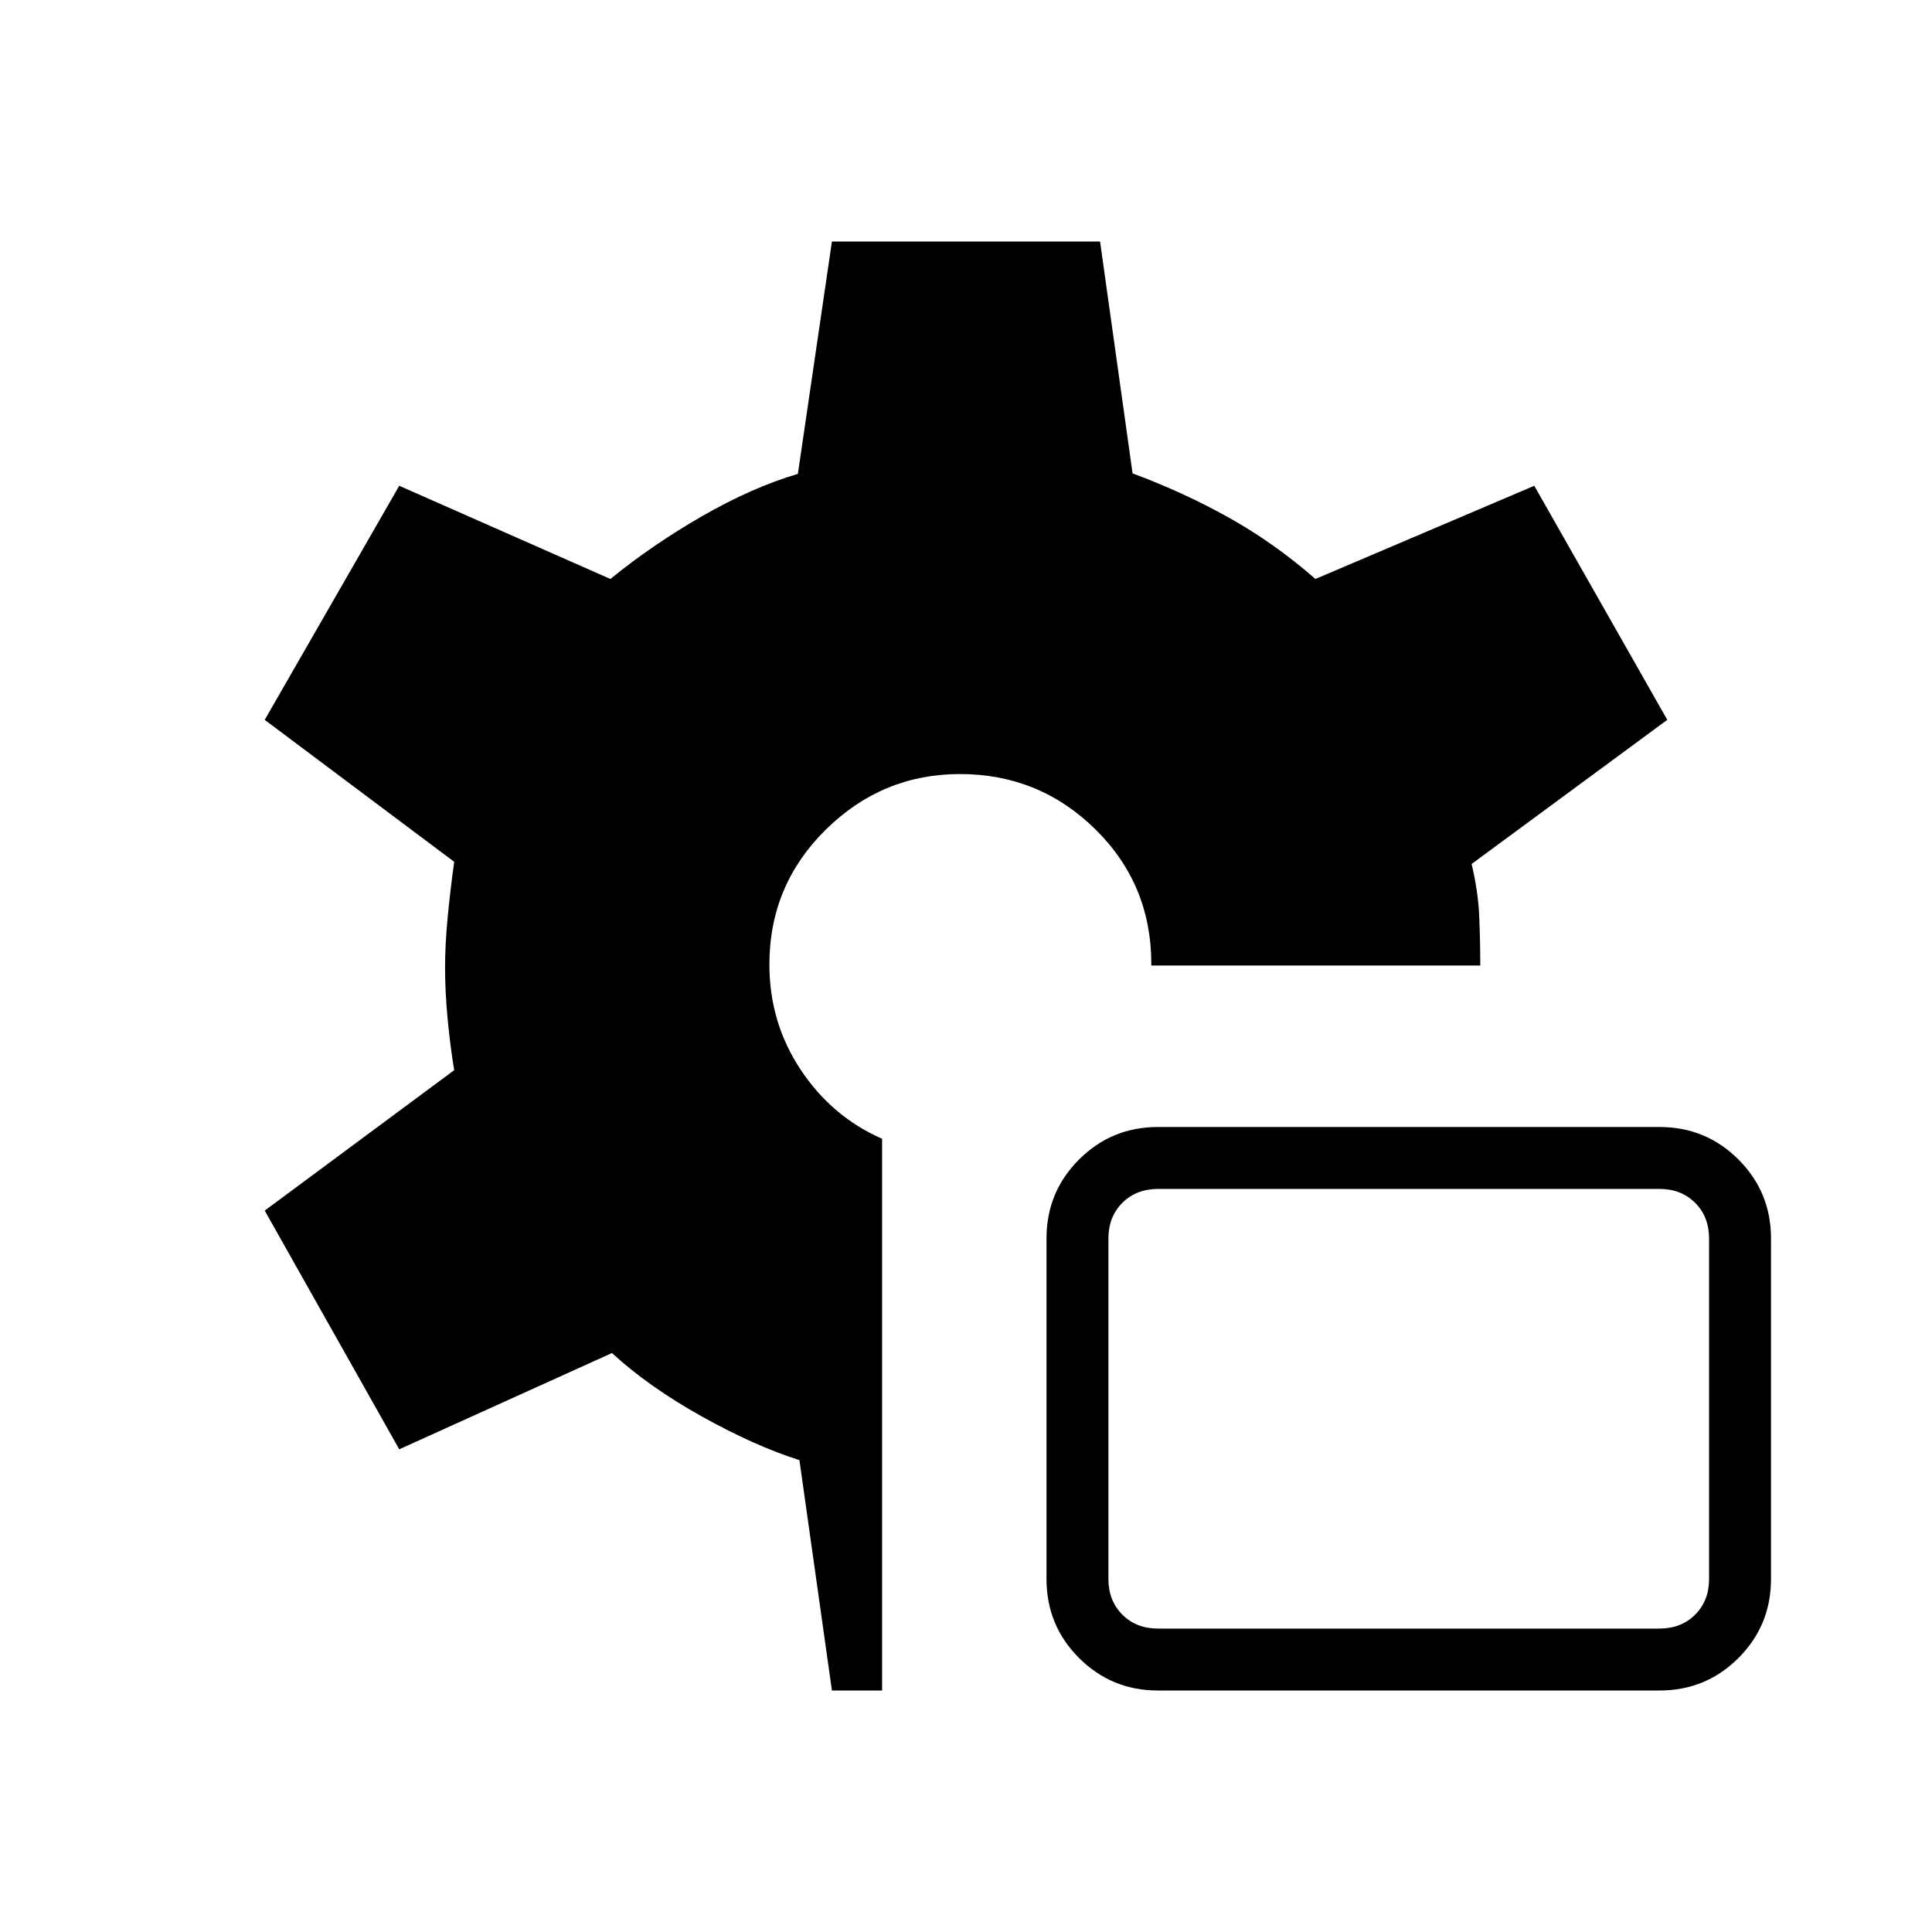
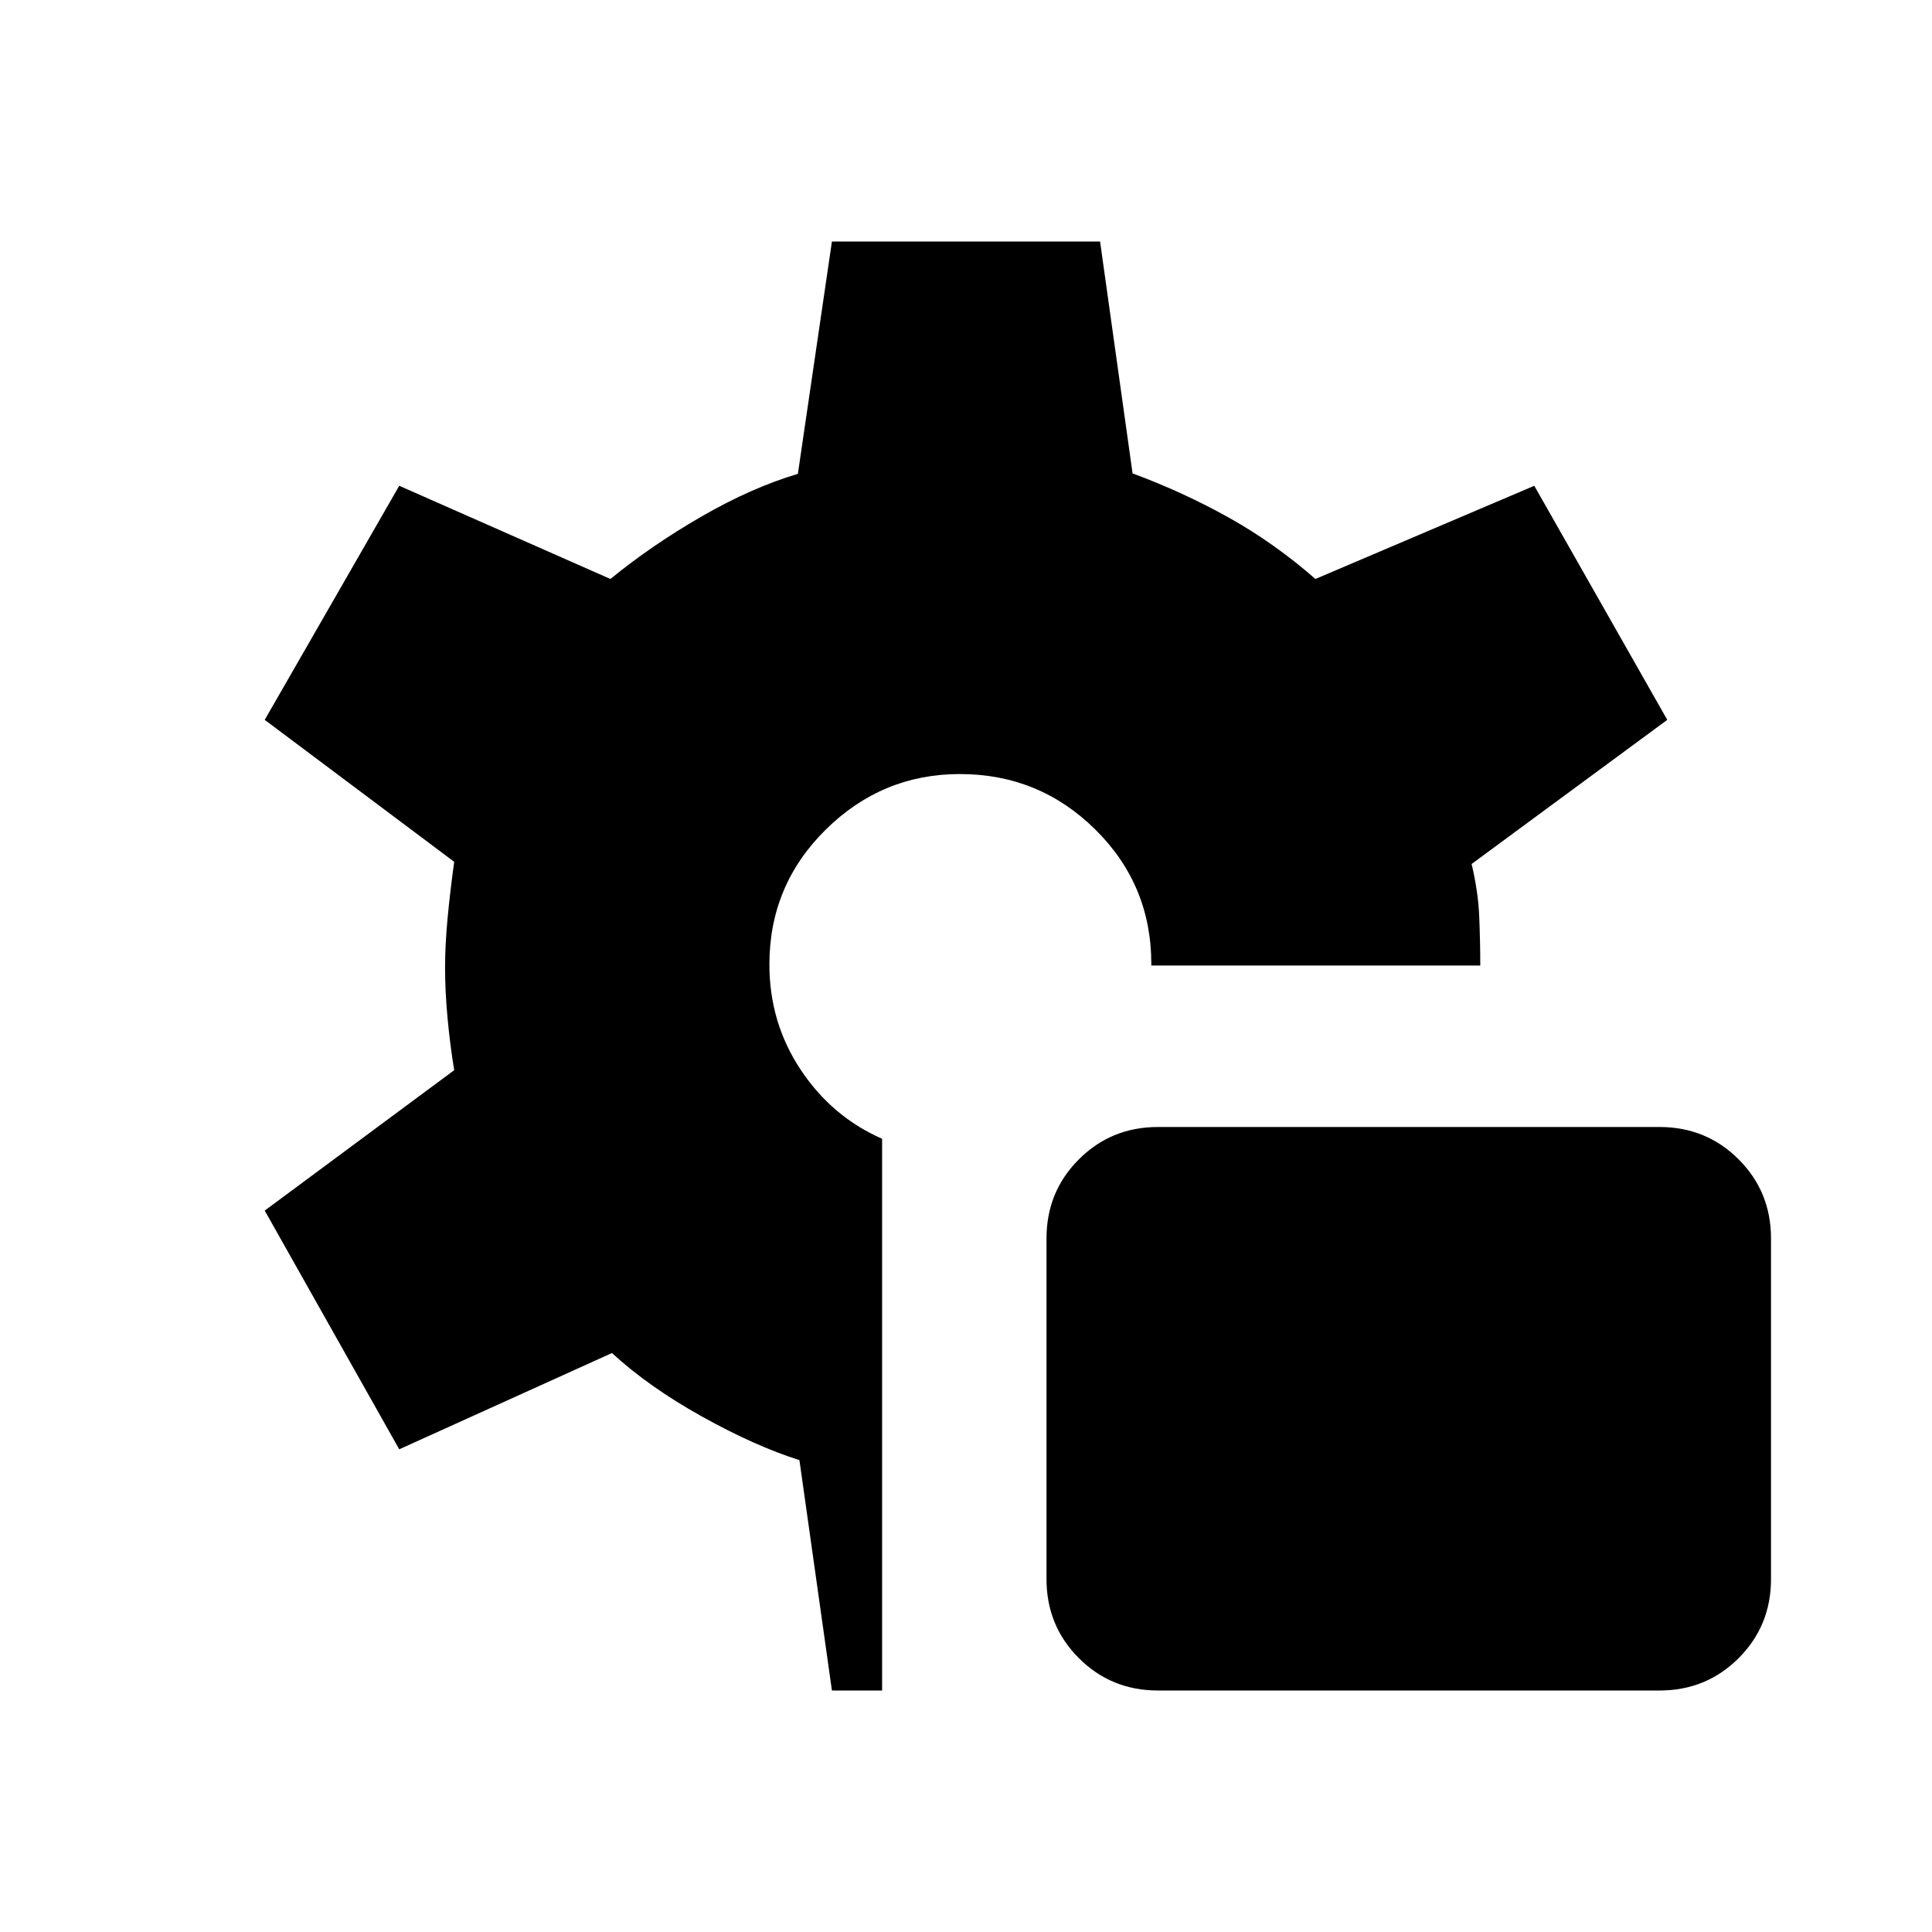
<svg xmlns="http://www.w3.org/2000/svg" viewBox="0 -960 960 960">
-   <path d="M575.38-120q-23.05 0-39.22-16.16Q520-152.33 520-175.38v-169.24q0-23.05 16.16-39.22Q552.33-400 575.38-400h249.24q23.05 0 39.22 16.16Q880-367.67 880-344.62v169.24q0 23.05-16.16 39.22Q847.67-120 824.62-120H575.38Zm0-30.77h249.24q10.76 0 17.69-6.92 6.92-6.93 6.92-17.69v-169.24q0-10.76-6.92-17.69-6.93-6.92-17.69-6.92H575.38q-10.76 0-17.69 6.92-6.92 6.93-6.92 17.69v169.24q0 10.76 6.92 17.69 6.93 6.92 17.69 6.92Zm-162 30.77-16.15-114.46q-22.08-7-48.46-21.69-26.39-14.7-44.69-31.54l-105.7 47.84-66.84-118.61 94.15-69.77q-2-12.08-3.27-25.5t-1.27-25.5q0-11.31 1.27-24.73t3.27-27.81l-94.15-70.54 66.84-116.31 104.93 46.31q20.61-16.84 45.46-31.15 24.85-14.31 47.69-21.08L413.38-840h133.24l16.15 115.23q25.15 9.31 47.81 21.96 22.65 12.66 43.04 30.5l108.76-46.31 66.08 116.31-97.23 71.62q3.31 13.84 3.81 26.5.5 12.65.5 23.96H572.08v-.77q0-39.63-27.89-67.01-27.88-27.37-67.21-27.37-38.6 0-66.64 27.61-28.03 27.62-28.03 67 0 28.92 15.54 52.31 15.53 23.38 40.46 34.31V-120h-24.93Z" />
+   <path d="M575.38-120q-23.23 0-39.3-16.08Q520-152.15 520-175.38v-169.24q0-23.23 16.08-39.3Q552.15-400 575.38-400h249.24q23.23 0 39.3 16.08Q880-367.85 880-344.62v169.24q0 23.23-16.08 39.3Q847.85-120 824.62-120H575.38Zm-162 0-16.15-114.46q-22.08-7-48.46-21.69-26.39-14.7-44.69-31.54l-105.7 47.84-66.84-118.61 94.15-69.77q-2-12.08-3.27-25.5t-1.27-25.5q0-11.31 1.27-24.73t3.27-27.81l-94.15-70.54 66.84-116.31 104.93 46.31q20.61-16.84 45.46-31.15 24.85-14.31 47.69-21.08L413.38-840h133.24l16.15 115.23q25.15 9.31 47.81 21.96 22.65 12.66 43.04 30.5l108.76-46.31 66.08 116.31-97.23 71.62q3.31 13.84 3.81 26.5.5 12.65.5 23.96H572.08v-.77q0-39.38-27.89-66.88-27.88-27.5-67.27-27.5-38.61 0-66.61 27.61-28 27.62-28 67 0 28.92 15.54 52.31 15.53 23.38 40.46 34.31V-120h-24.93Z" />
</svg>
